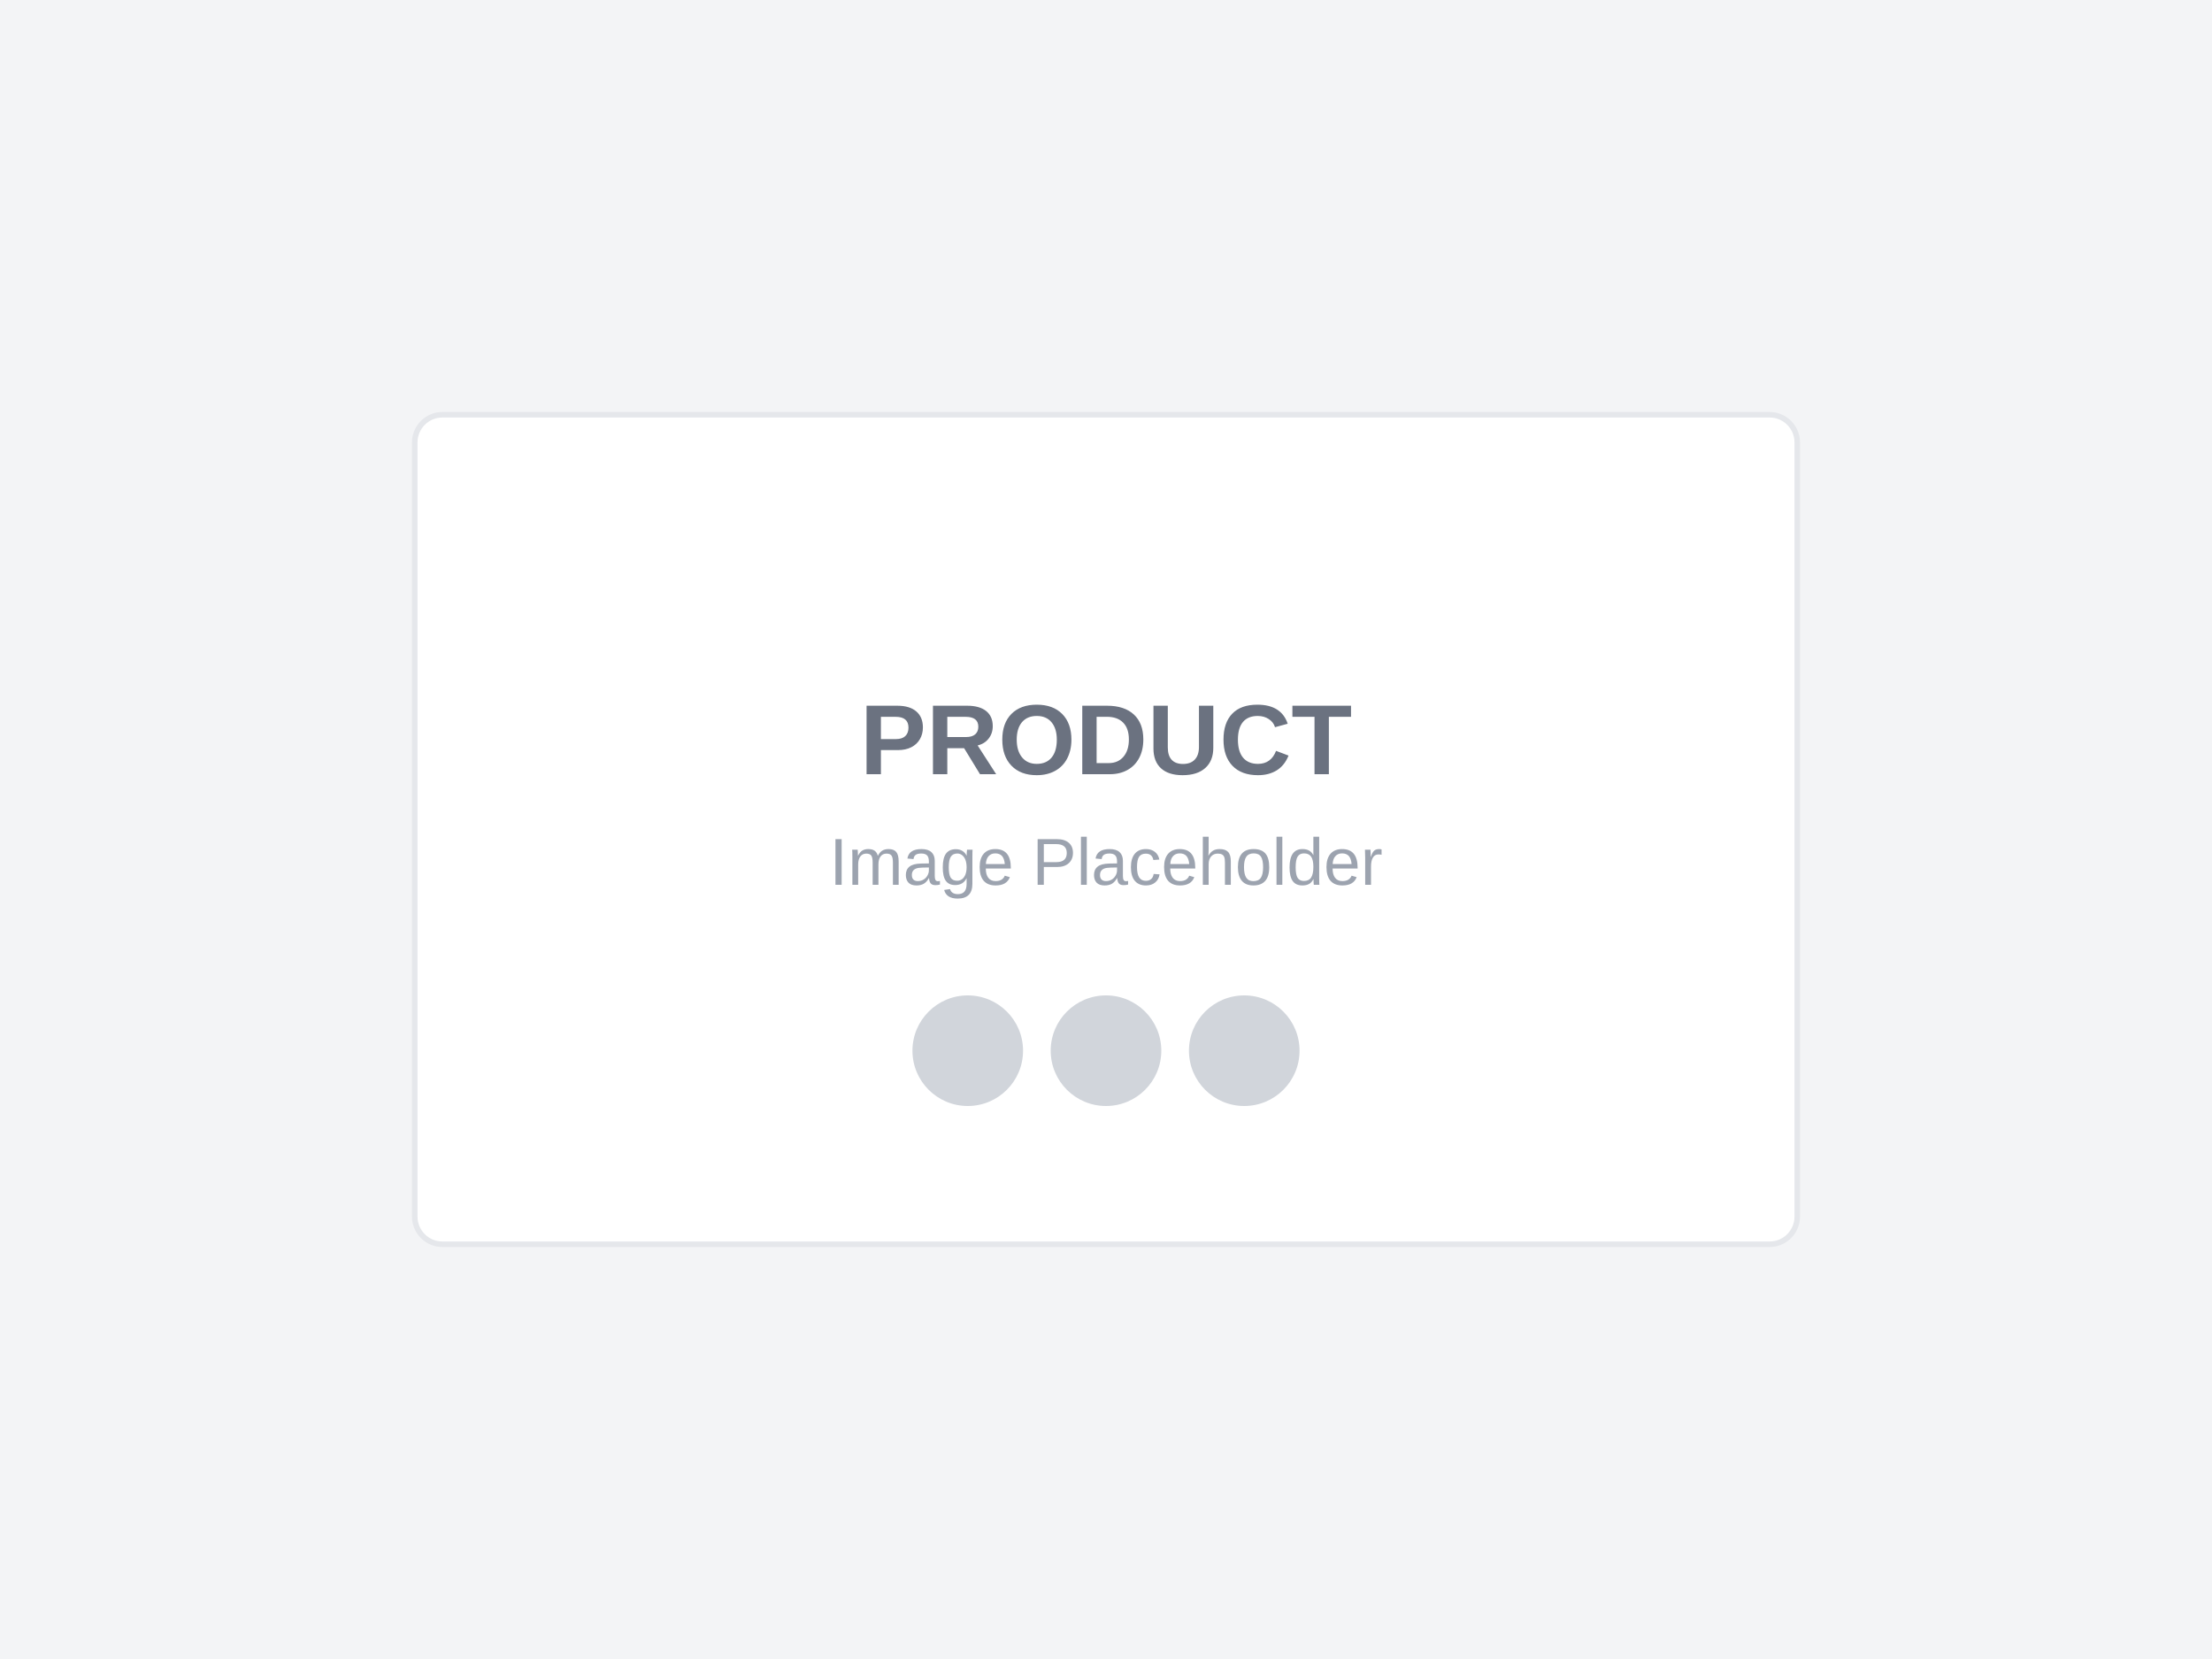
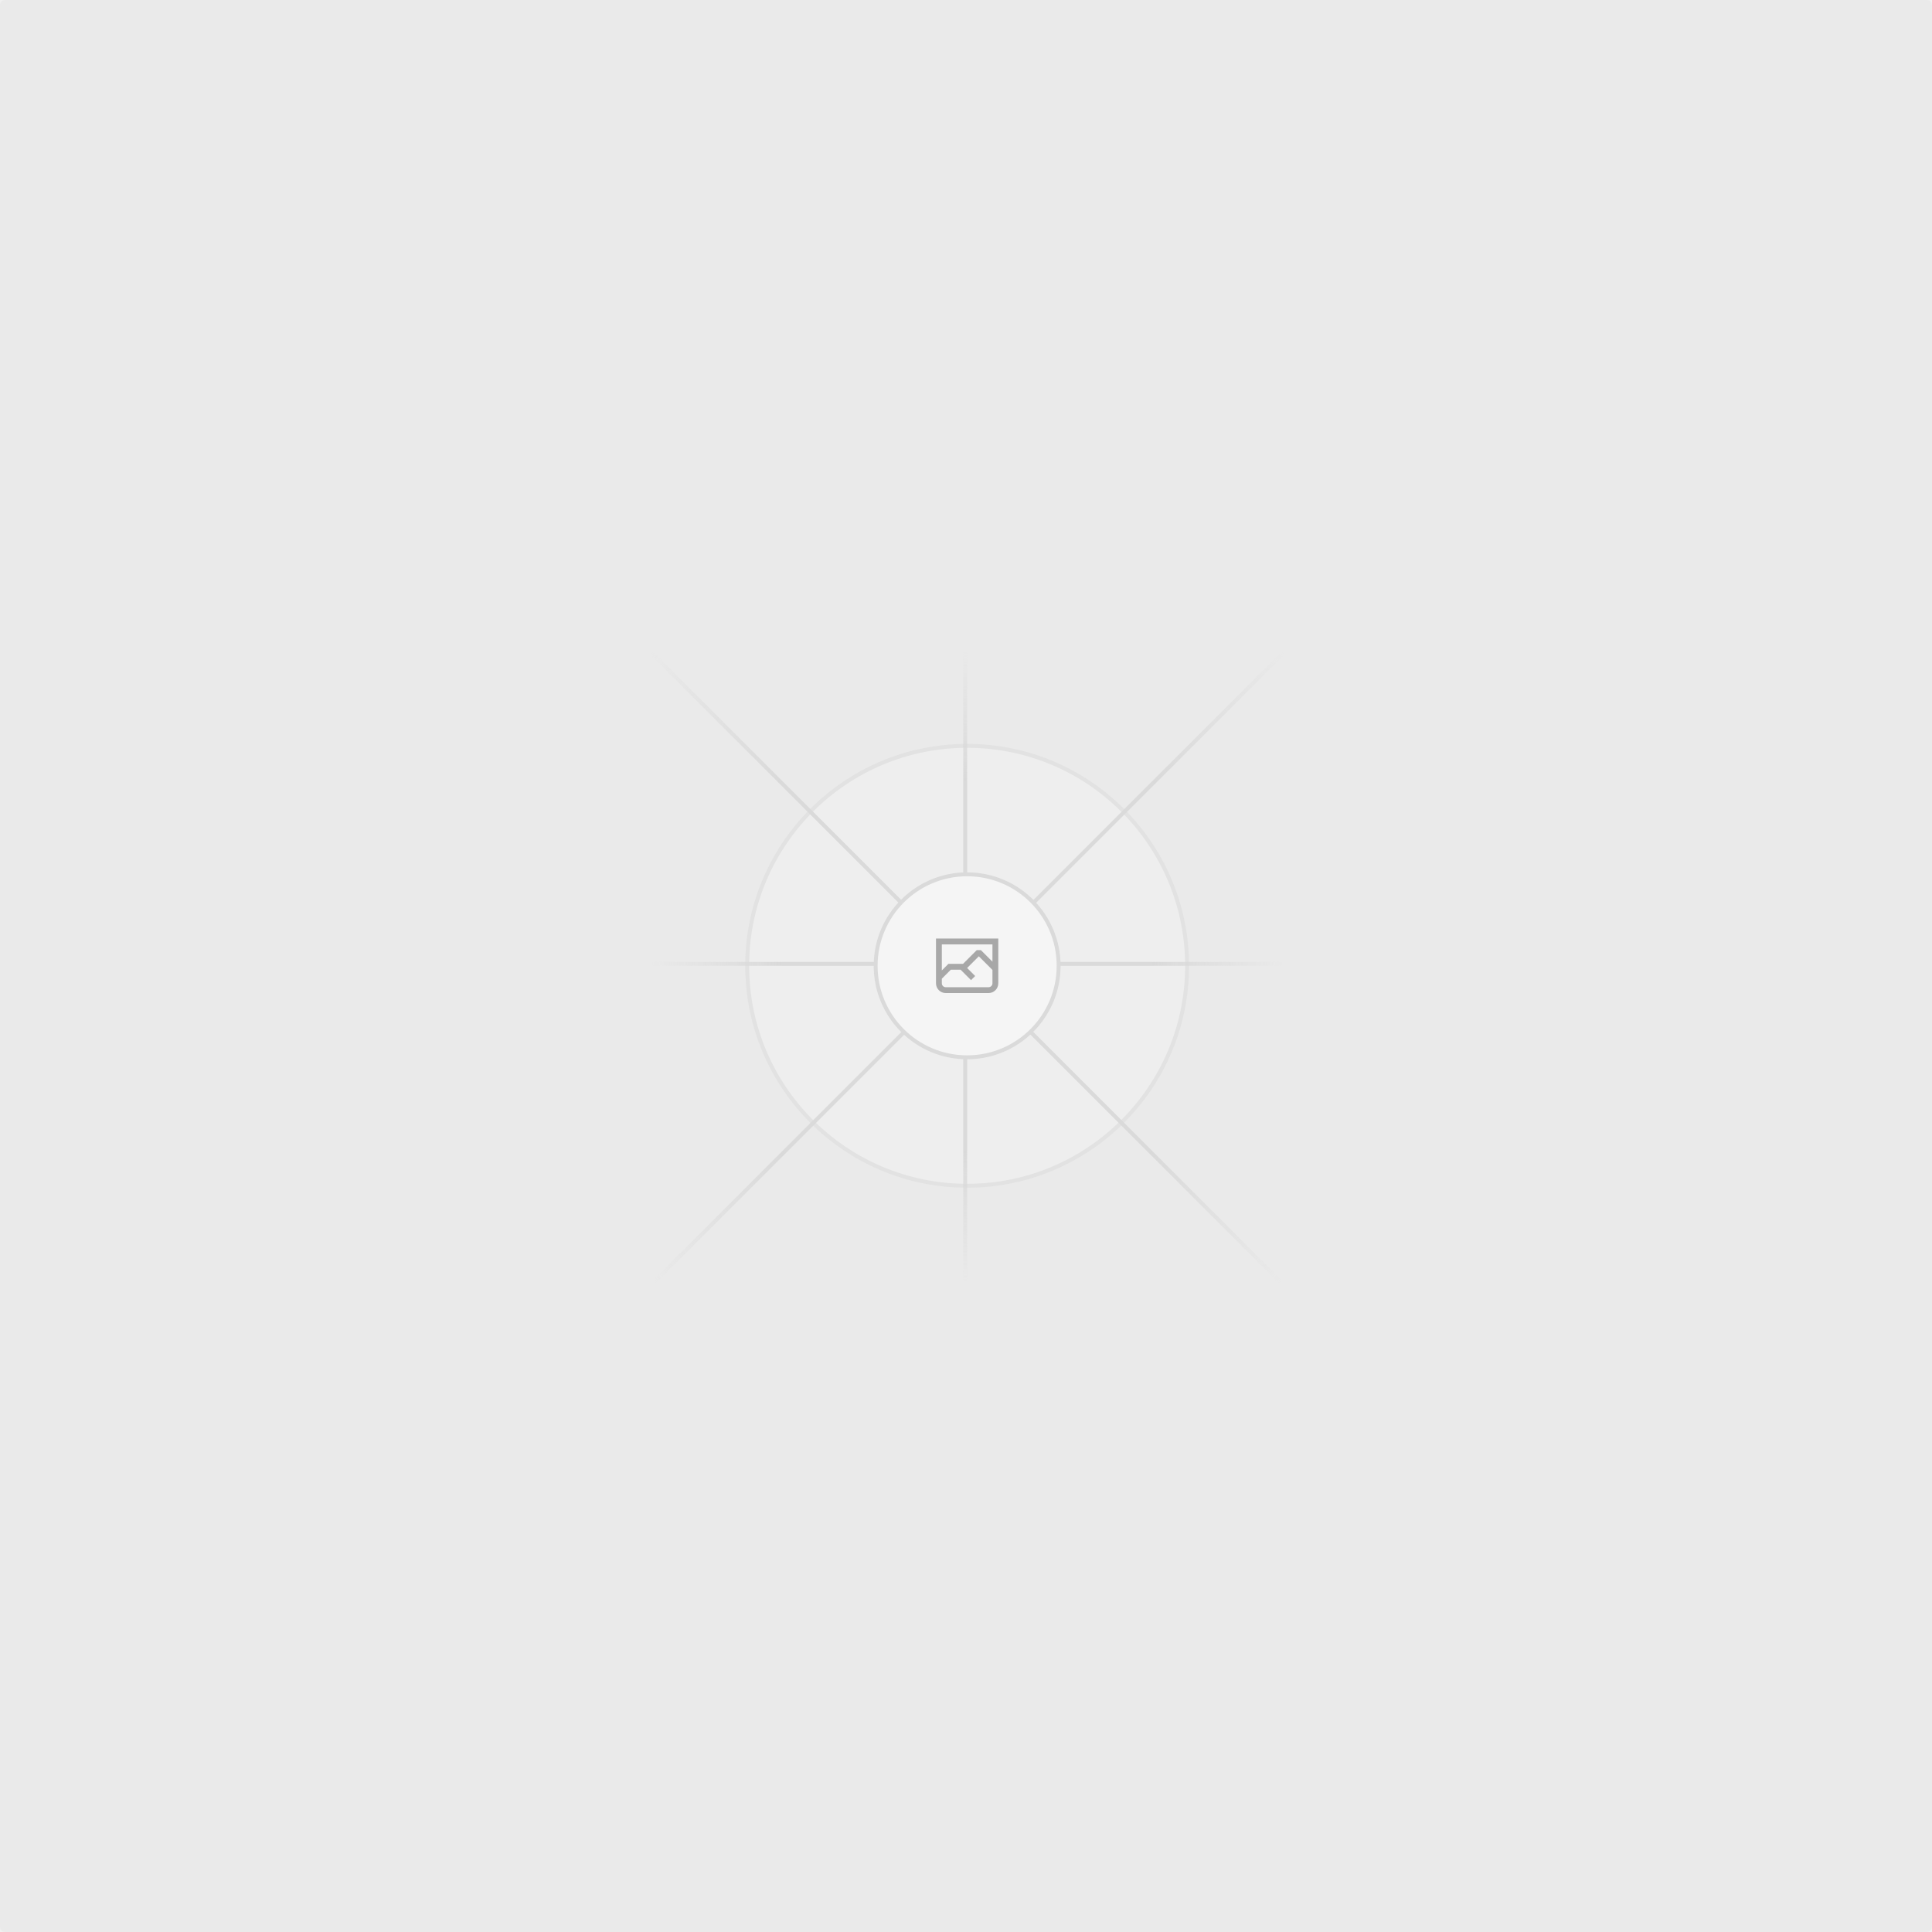
- <svg xmlns="http://www.w3.org/2000/svg" width="800" height="600">
-   <rect width="800" height="600" fill="#F3F4F6" />
-   <rect x="150" y="150" width="500" height="300" fill="#FFFFFF" stroke="#E5E7EB" stroke-width="2" rx="10" />
-   <text x="400" y="280" text-anchor="middle" font-family="Arial, sans-serif" font-size="36" font-weight="bold" fill="#6B7280">
-     PRODUCT
-   </text>
-   <text x="400" y="320" text-anchor="middle" font-family="Arial, sans-serif" font-size="24" fill="#9CA3AF">
-     Image Placeholder
-   </text>
-   <circle cx="350" cy="380" r="20" fill="#D1D5DB" />
-   <circle cx="400" cy="380" r="20" fill="#D1D5DB" />
-   <circle cx="450" cy="380" r="20" fill="#D1D5DB" />
+ <svg xmlns="http://www.w3.org/2000/svg" width="1200" height="1200" fill="none">
+   <rect width="1200" height="1200" fill="#EAEAEA" rx="3" />
+   <g opacity=".5">
+     <g opacity=".5">
+       <path fill="#FAFAFA" d="M600.709 736.5c-75.454 0-136.621-61.167-136.621-136.62 0-75.454 61.167-136.621 136.621-136.621 75.453 0 136.62 61.167 136.62 136.621 0 75.453-61.167 136.62-136.62 136.62Z" />
+       <path stroke="#C9C9C9" stroke-width="2.418" d="M600.709 736.5c-75.454 0-136.621-61.167-136.621-136.62 0-75.454 61.167-136.621 136.621-136.621 75.453 0 136.62 61.167 136.62 136.621 0 75.453-61.167 136.62-136.62 136.62Z" />
+     </g>
+     <path stroke="url(#a)" stroke-width="2.418" d="M0-1.209h553.581" transform="scale(1 -1) rotate(45 1163.11 91.165)" />
+     <path stroke="url(#b)" stroke-width="2.418" d="M404.846 598.671h391.726" />
+     <path stroke="url(#c)" stroke-width="2.418" d="M599.5 795.742V404.017" />
+     <path stroke="url(#d)" stroke-width="2.418" d="m795.717 796.597-391.441-391.44" />
+     <path fill="#fff" d="M600.709 656.704c-31.384 0-56.825-25.441-56.825-56.824 0-31.384 25.441-56.825 56.825-56.825 31.383 0 56.824 25.441 56.824 56.825 0 31.383-25.441 56.824-56.824 56.824Z" />
+     <g clip-path="url(#e)">
+       <path fill="#666" fill-rule="evenodd" d="M616.426 586.58h-31.434v16.176l3.553-3.554.531-.531h9.068l.074-.074 8.463-8.463h2.565l7.18 7.181V586.58Zm-15.715 14.654 3.698 3.699 1.283 1.282-2.565 2.565-1.282-1.283-5.2-5.199h-6.066l-5.514 5.514-.073.073v2.876a2.418 2.418 0 0 0 2.418 2.418h26.598a2.418 2.418 0 0 0 2.418-2.418v-8.317l-8.463-8.463-7.181 7.181-.071.072Zm-19.347 5.442v4.085a6.045 6.045 0 0 0 6.046 6.045h26.598a6.044 6.044 0 0 0 6.045-6.045v-7.108l1.356-1.355-1.282-1.283-.074-.073v-17.989h-38.689v23.43l-.146.146.146.147Z" clip-rule="evenodd" />
+     </g>
+     <path stroke="#C9C9C9" stroke-width="2.418" d="M600.709 656.704c-31.384 0-56.825-25.441-56.825-56.824 0-31.384 25.441-56.825 56.825-56.825 31.383 0 56.824 25.441 56.824 56.825 0 31.383-25.441 56.824-56.824 56.824Z" />
+   </g>
+   <defs>
+     <linearGradient id="a" x1="554.061" x2="-.48" y1=".083" y2=".087" gradientUnits="userSpaceOnUse">
+       <stop stop-color="#C9C9C9" stop-opacity="0" />
+       <stop offset=".208" stop-color="#C9C9C9" />
+       <stop offset=".792" stop-color="#C9C9C9" />
+       <stop offset="1" stop-color="#C9C9C9" stop-opacity="0" />
+     </linearGradient>
+     <linearGradient id="b" x1="796.912" x2="404.507" y1="599.963" y2="599.965" gradientUnits="userSpaceOnUse">
+       <stop stop-color="#C9C9C9" stop-opacity="0" />
+       <stop offset=".208" stop-color="#C9C9C9" />
+       <stop offset=".792" stop-color="#C9C9C9" />
+       <stop offset="1" stop-color="#C9C9C9" stop-opacity="0" />
+     </linearGradient>
+     <linearGradient id="c" x1="600.792" x2="600.794" y1="403.677" y2="796.082" gradientUnits="userSpaceOnUse">
+       <stop stop-color="#C9C9C9" stop-opacity="0" />
+       <stop offset=".208" stop-color="#C9C9C9" />
+       <stop offset=".792" stop-color="#C9C9C9" />
+       <stop offset="1" stop-color="#C9C9C9" stop-opacity="0" />
+     </linearGradient>
+     <linearGradient id="d" x1="404.85" x2="796.972" y1="403.903" y2="796.02" gradientUnits="userSpaceOnUse">
+       <stop stop-color="#C9C9C9" stop-opacity="0" />
+       <stop offset=".208" stop-color="#C9C9C9" />
+       <stop offset=".792" stop-color="#C9C9C9" />
+       <stop offset="1" stop-color="#C9C9C9" stop-opacity="0" />
+     </linearGradient>
+     <clipPath id="e">
+       <path fill="#fff" d="M581.364 580.535h38.689v38.689h-38.689z" />
+     </clipPath>
+   </defs>
</svg>
